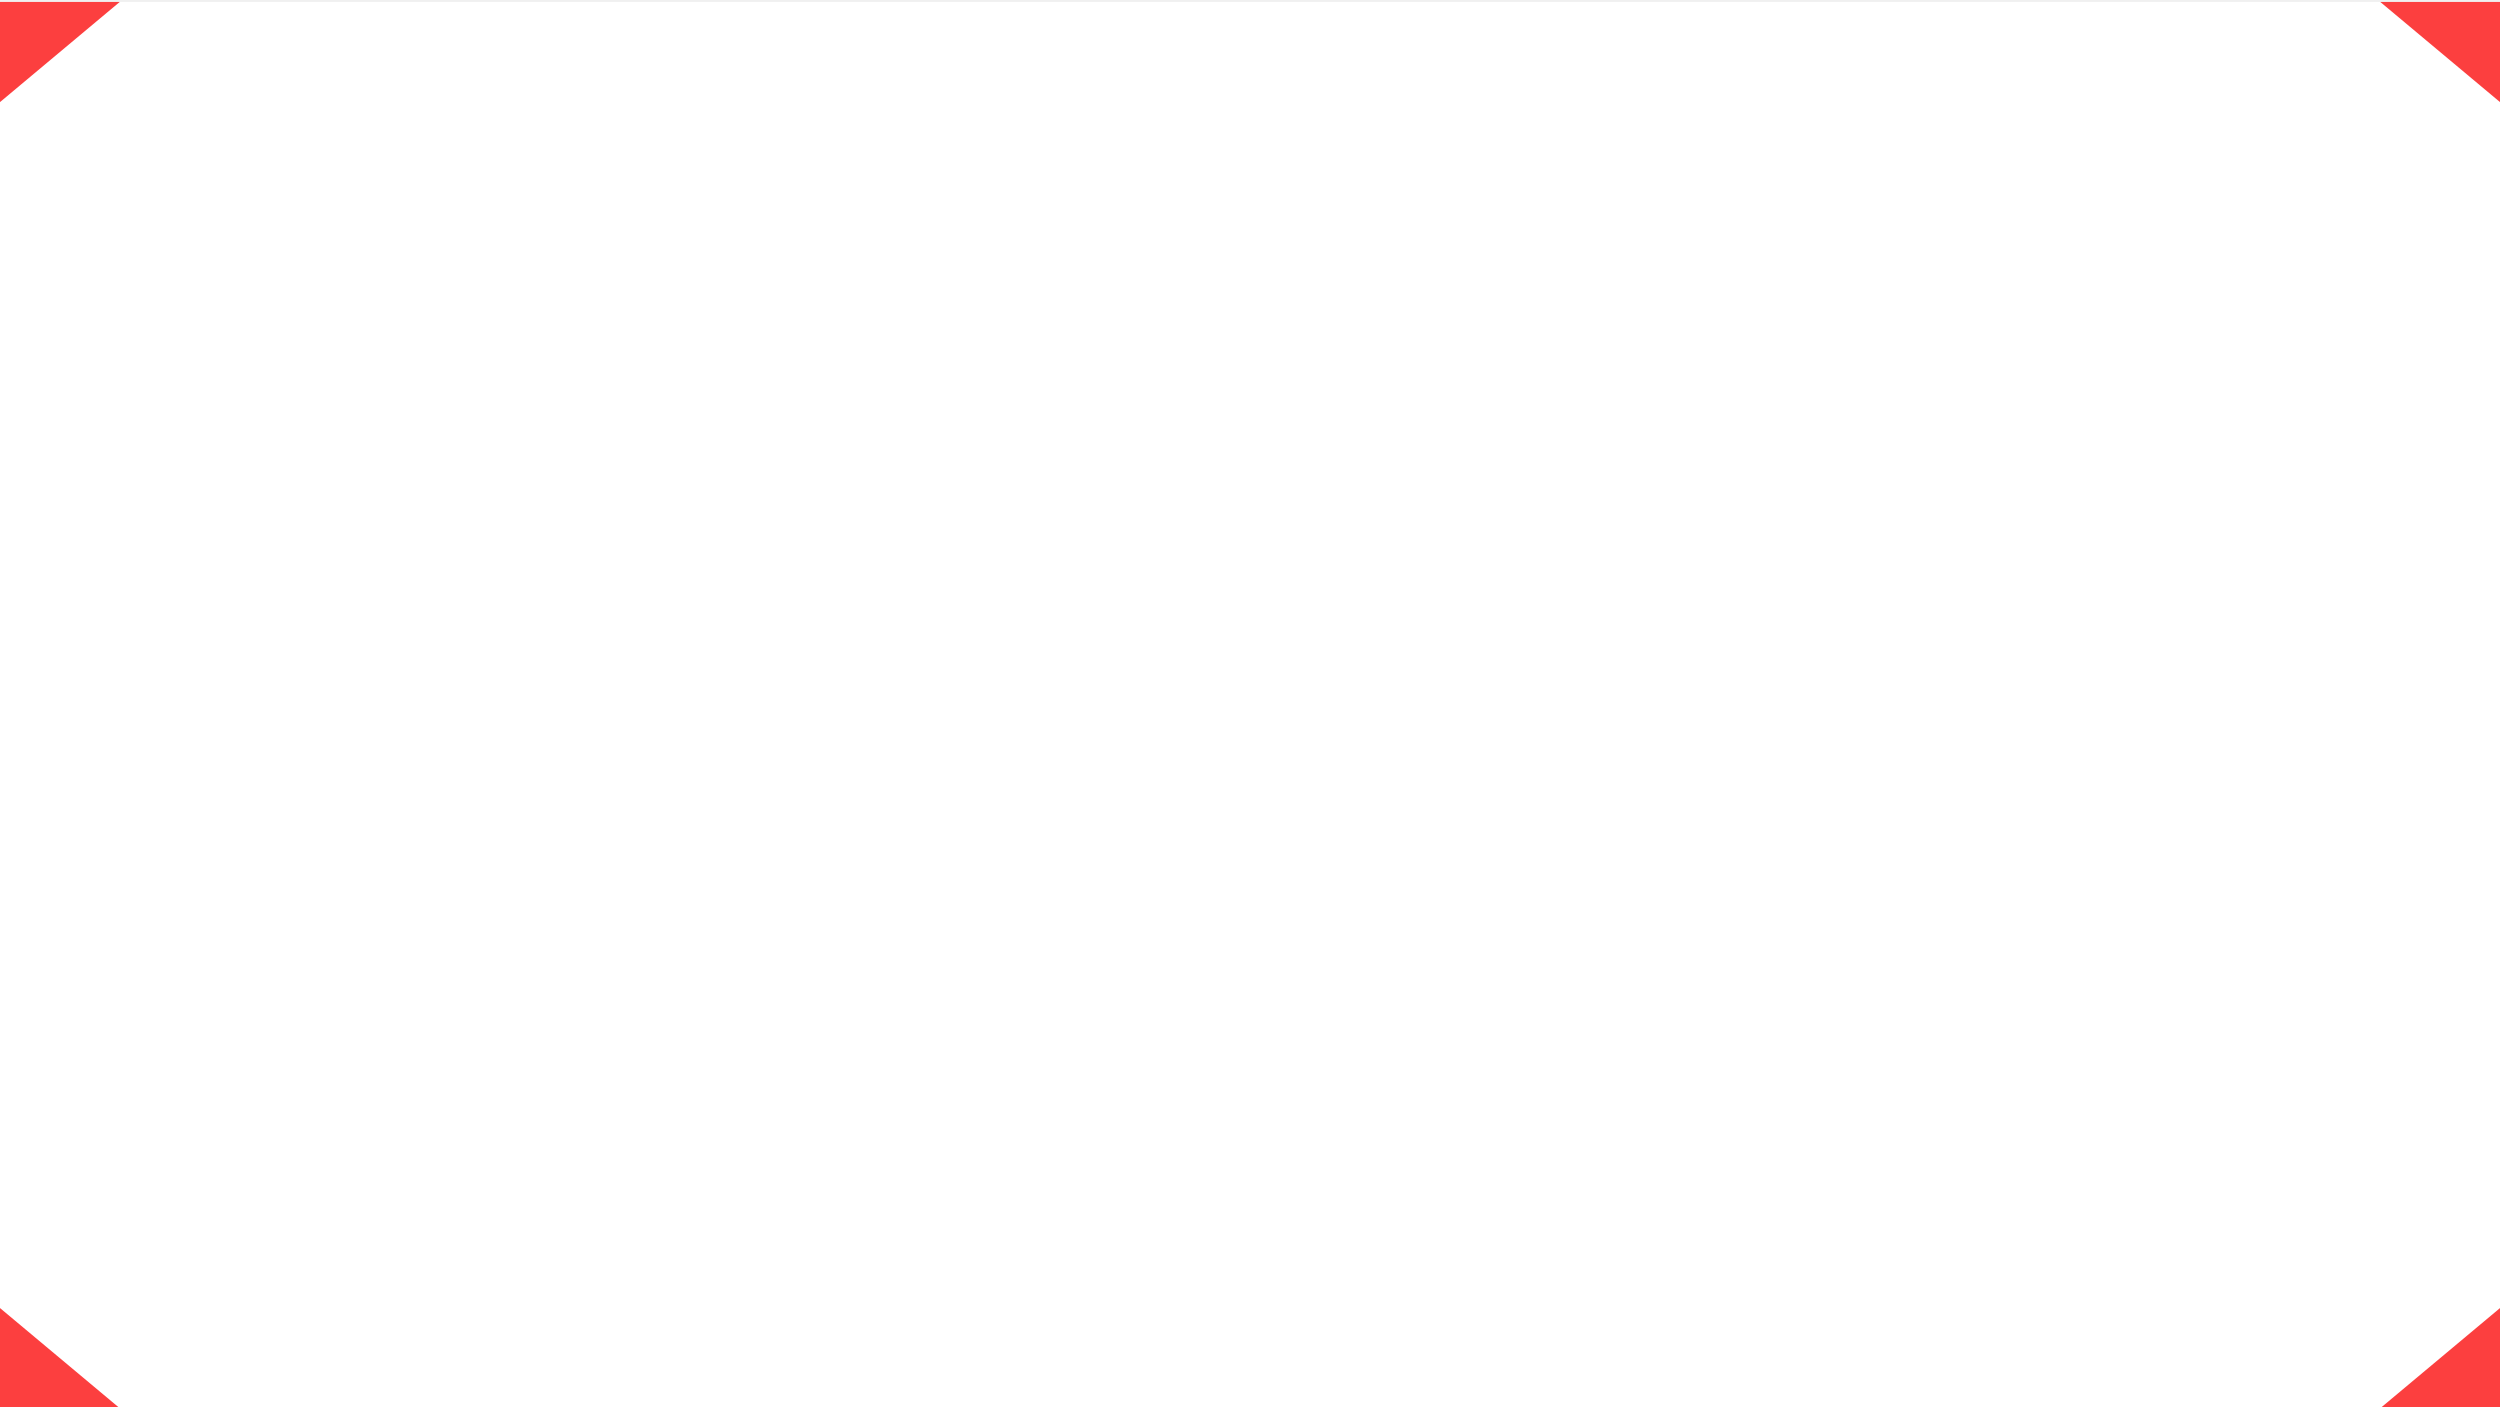
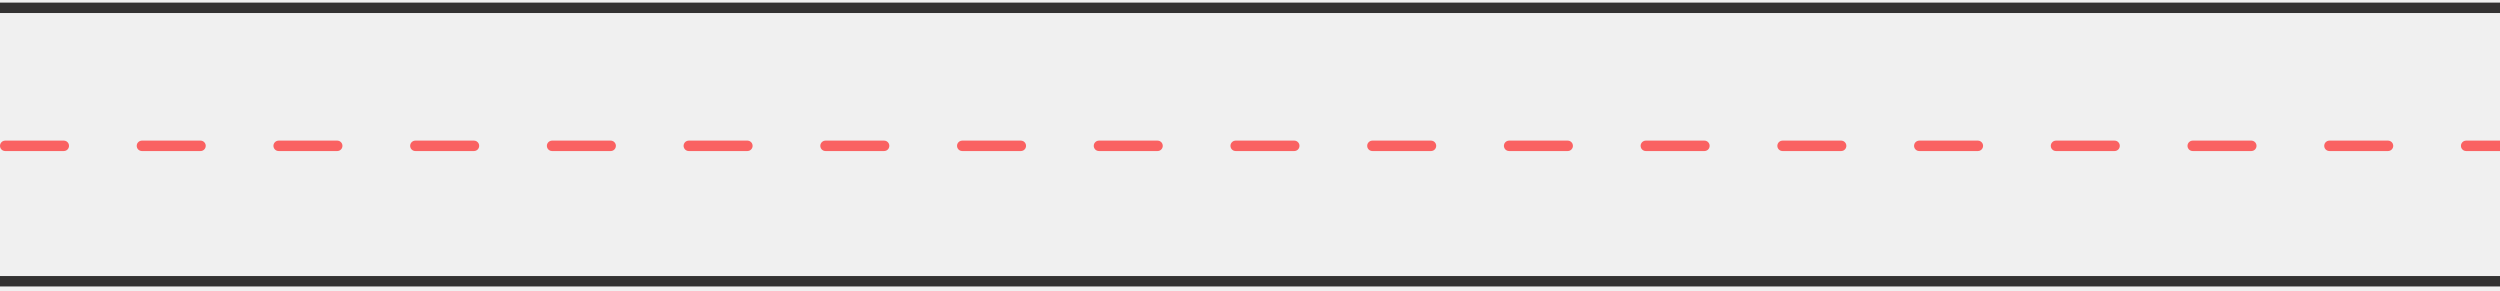
- <svg xmlns="http://www.w3.org/2000/svg" viewBox="0 0 1920 1080">
+ <svg xmlns="http://www.w3.org/2000/svg" id="road" viewBox="0 0 1920 223">
  <defs>
    <style>
      .cls-1 {
-         fill: #fc3f3f;
+         opacity: .8;
+         stroke: #fc3f3f;
+         stroke-dasharray: 0 0 45 60;
+         stroke-linecap: round;
      }

      .cls-1, .cls-2 {
-         stroke-width: 0px;
+         fill: none;
+         stroke-miterlimit: 10;
+         stroke-width: 8px;
      }

      .cls-2 {
-         fill: #fff;
+         stroke: #333232;
      }
    </style>
  </defs>
-   <g id="Layer_2" data-name="Layer 2">
-     <rect class="cls-2" y="1.5" width="1920" height="1080" />
-   </g>
-   <g id="about">
-     <polygon class="cls-1" points="91.95 1.5 0 78.41 0 1.5 91.95 1.5" />
-     <polyline class="cls-1" points="1920 1.5 1828.05 1.5 1920 78.41" />
-     <polygon class="cls-1" points="1828.05 1081.5 1920 1004.59 1920 1081.5 1828.05 1081.5" />
-     <polyline class="cls-1" points="0 1081.5 91.95 1081.5 0 1004.59" />
-   </g>
+   <line class="cls-1" x1="4" y1="112" x2="1924" y2="112" />
+   <line class="cls-2" x1="-2" y1="6" x2="1924" y2="6" />
+   <line class="cls-2" x1="-5" y1="216" x2="1924.7" y2="216" />
</svg>
